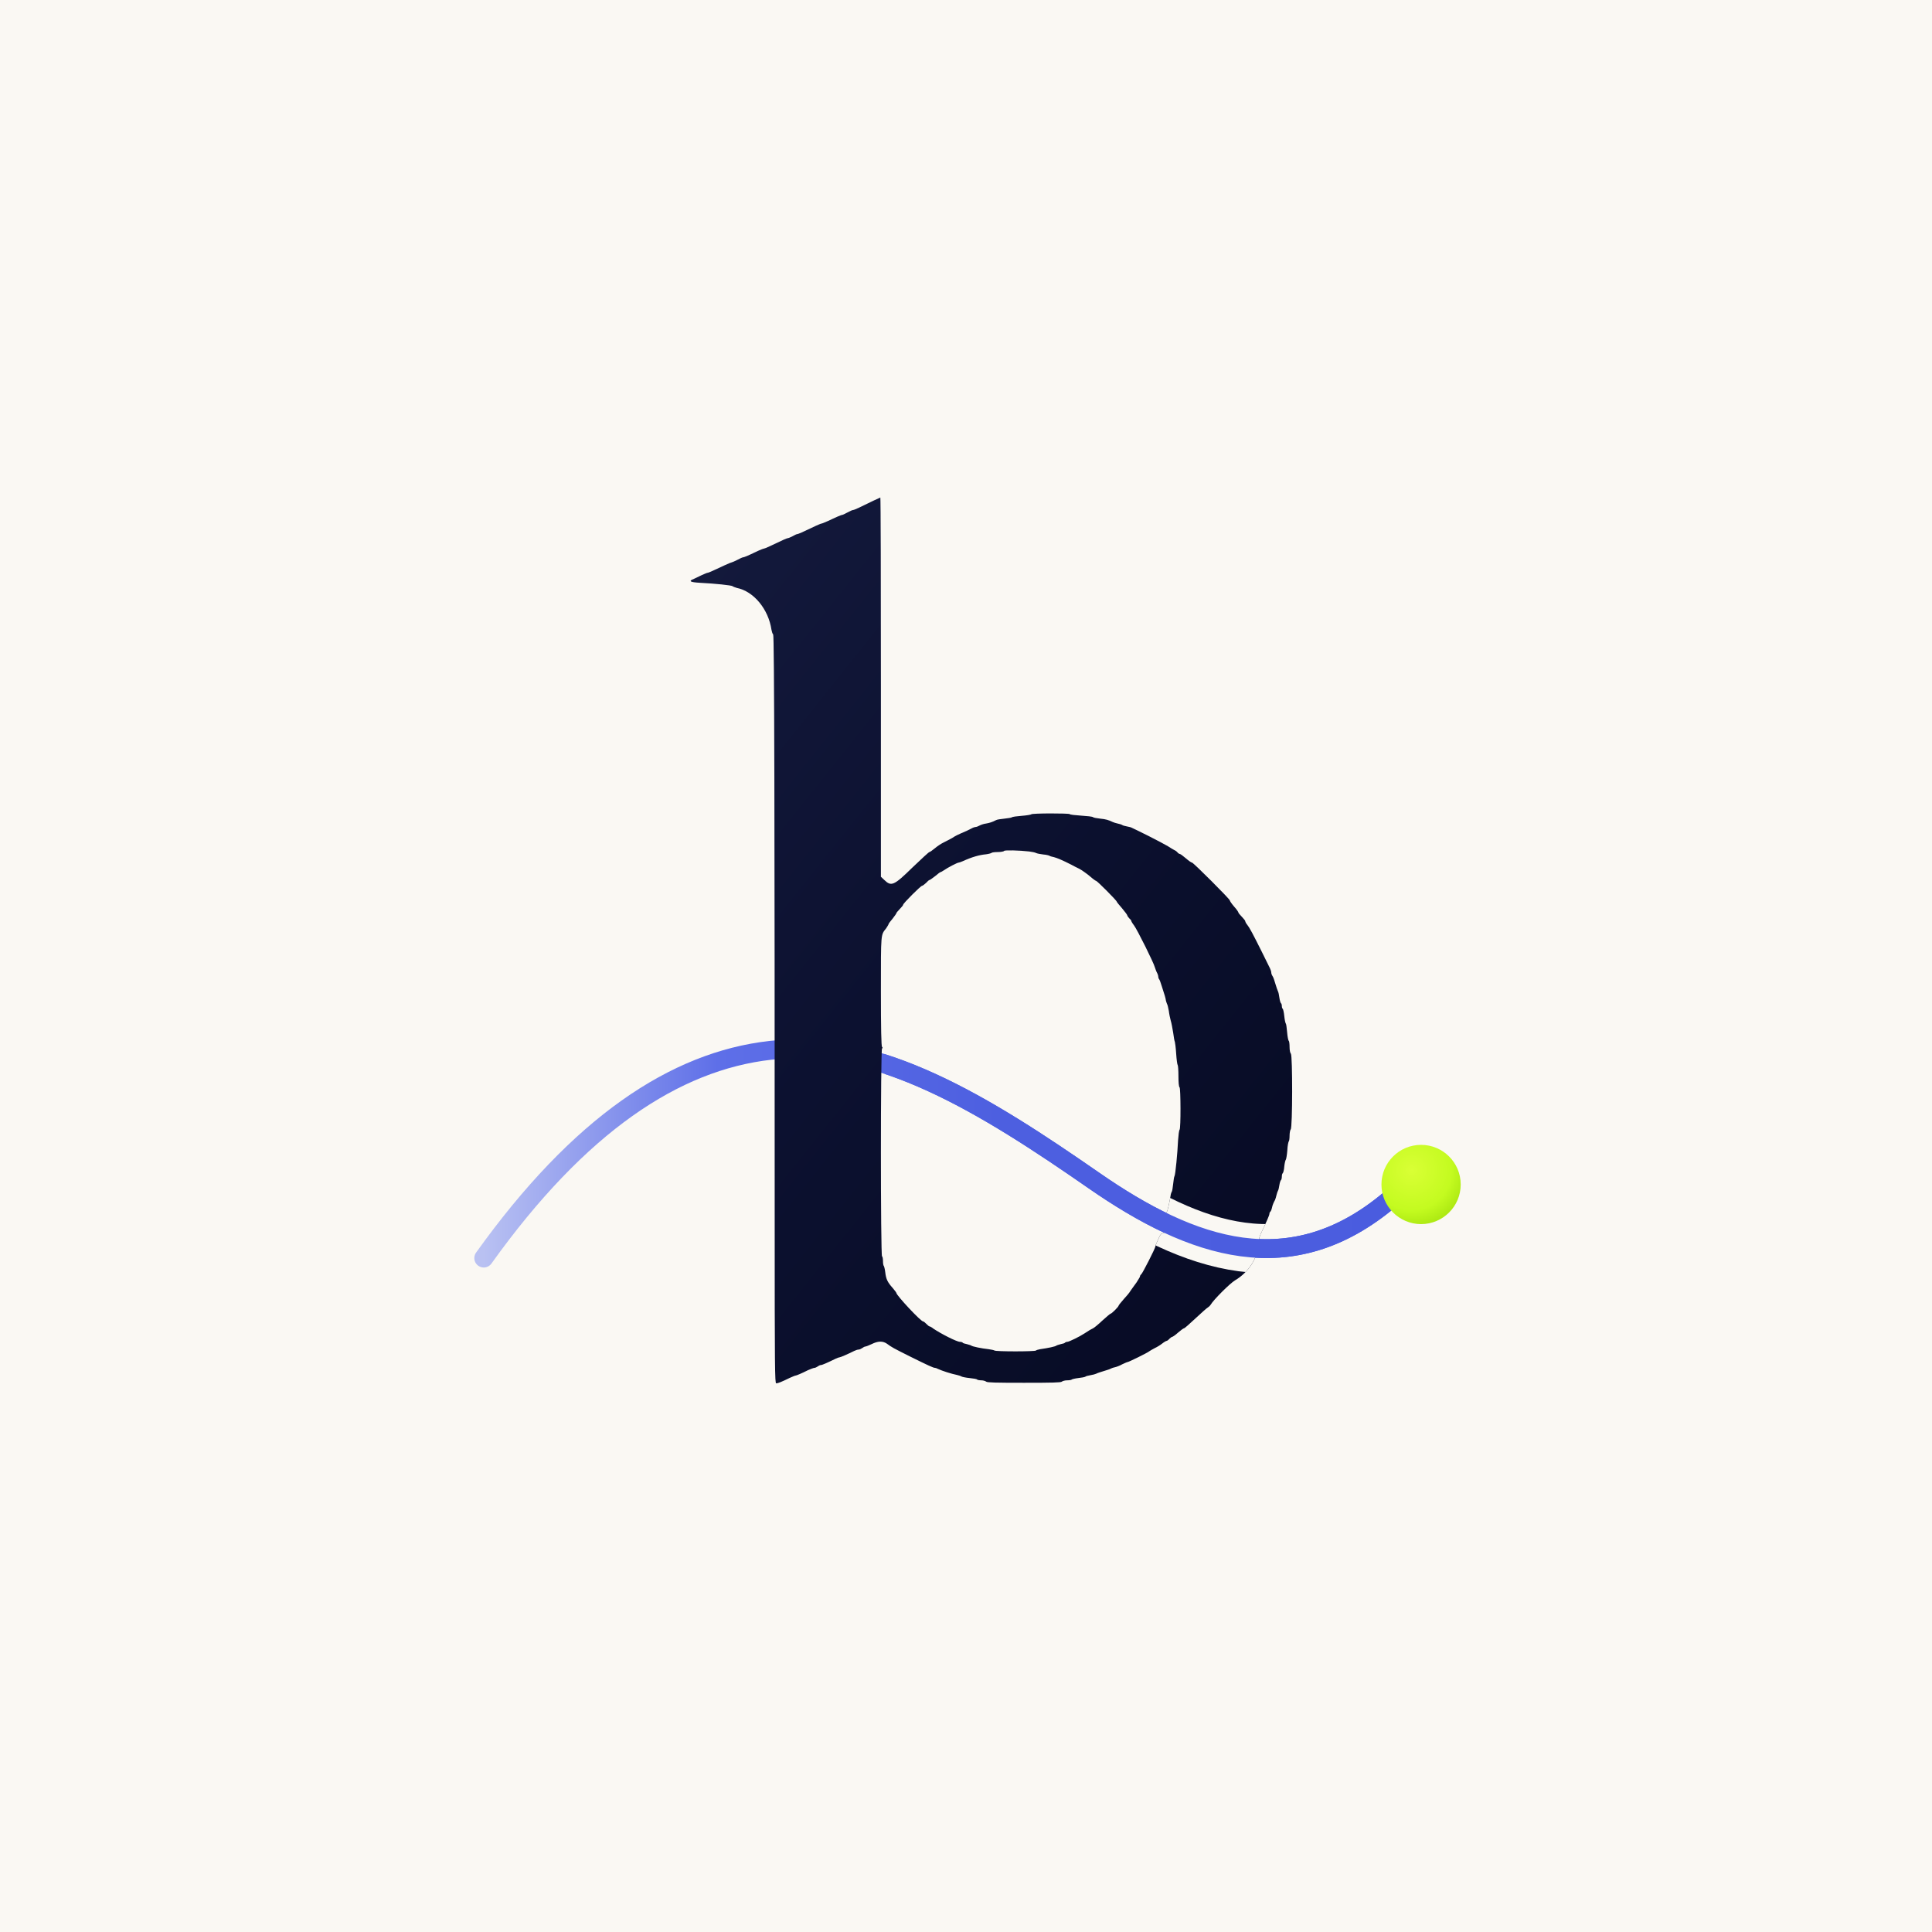
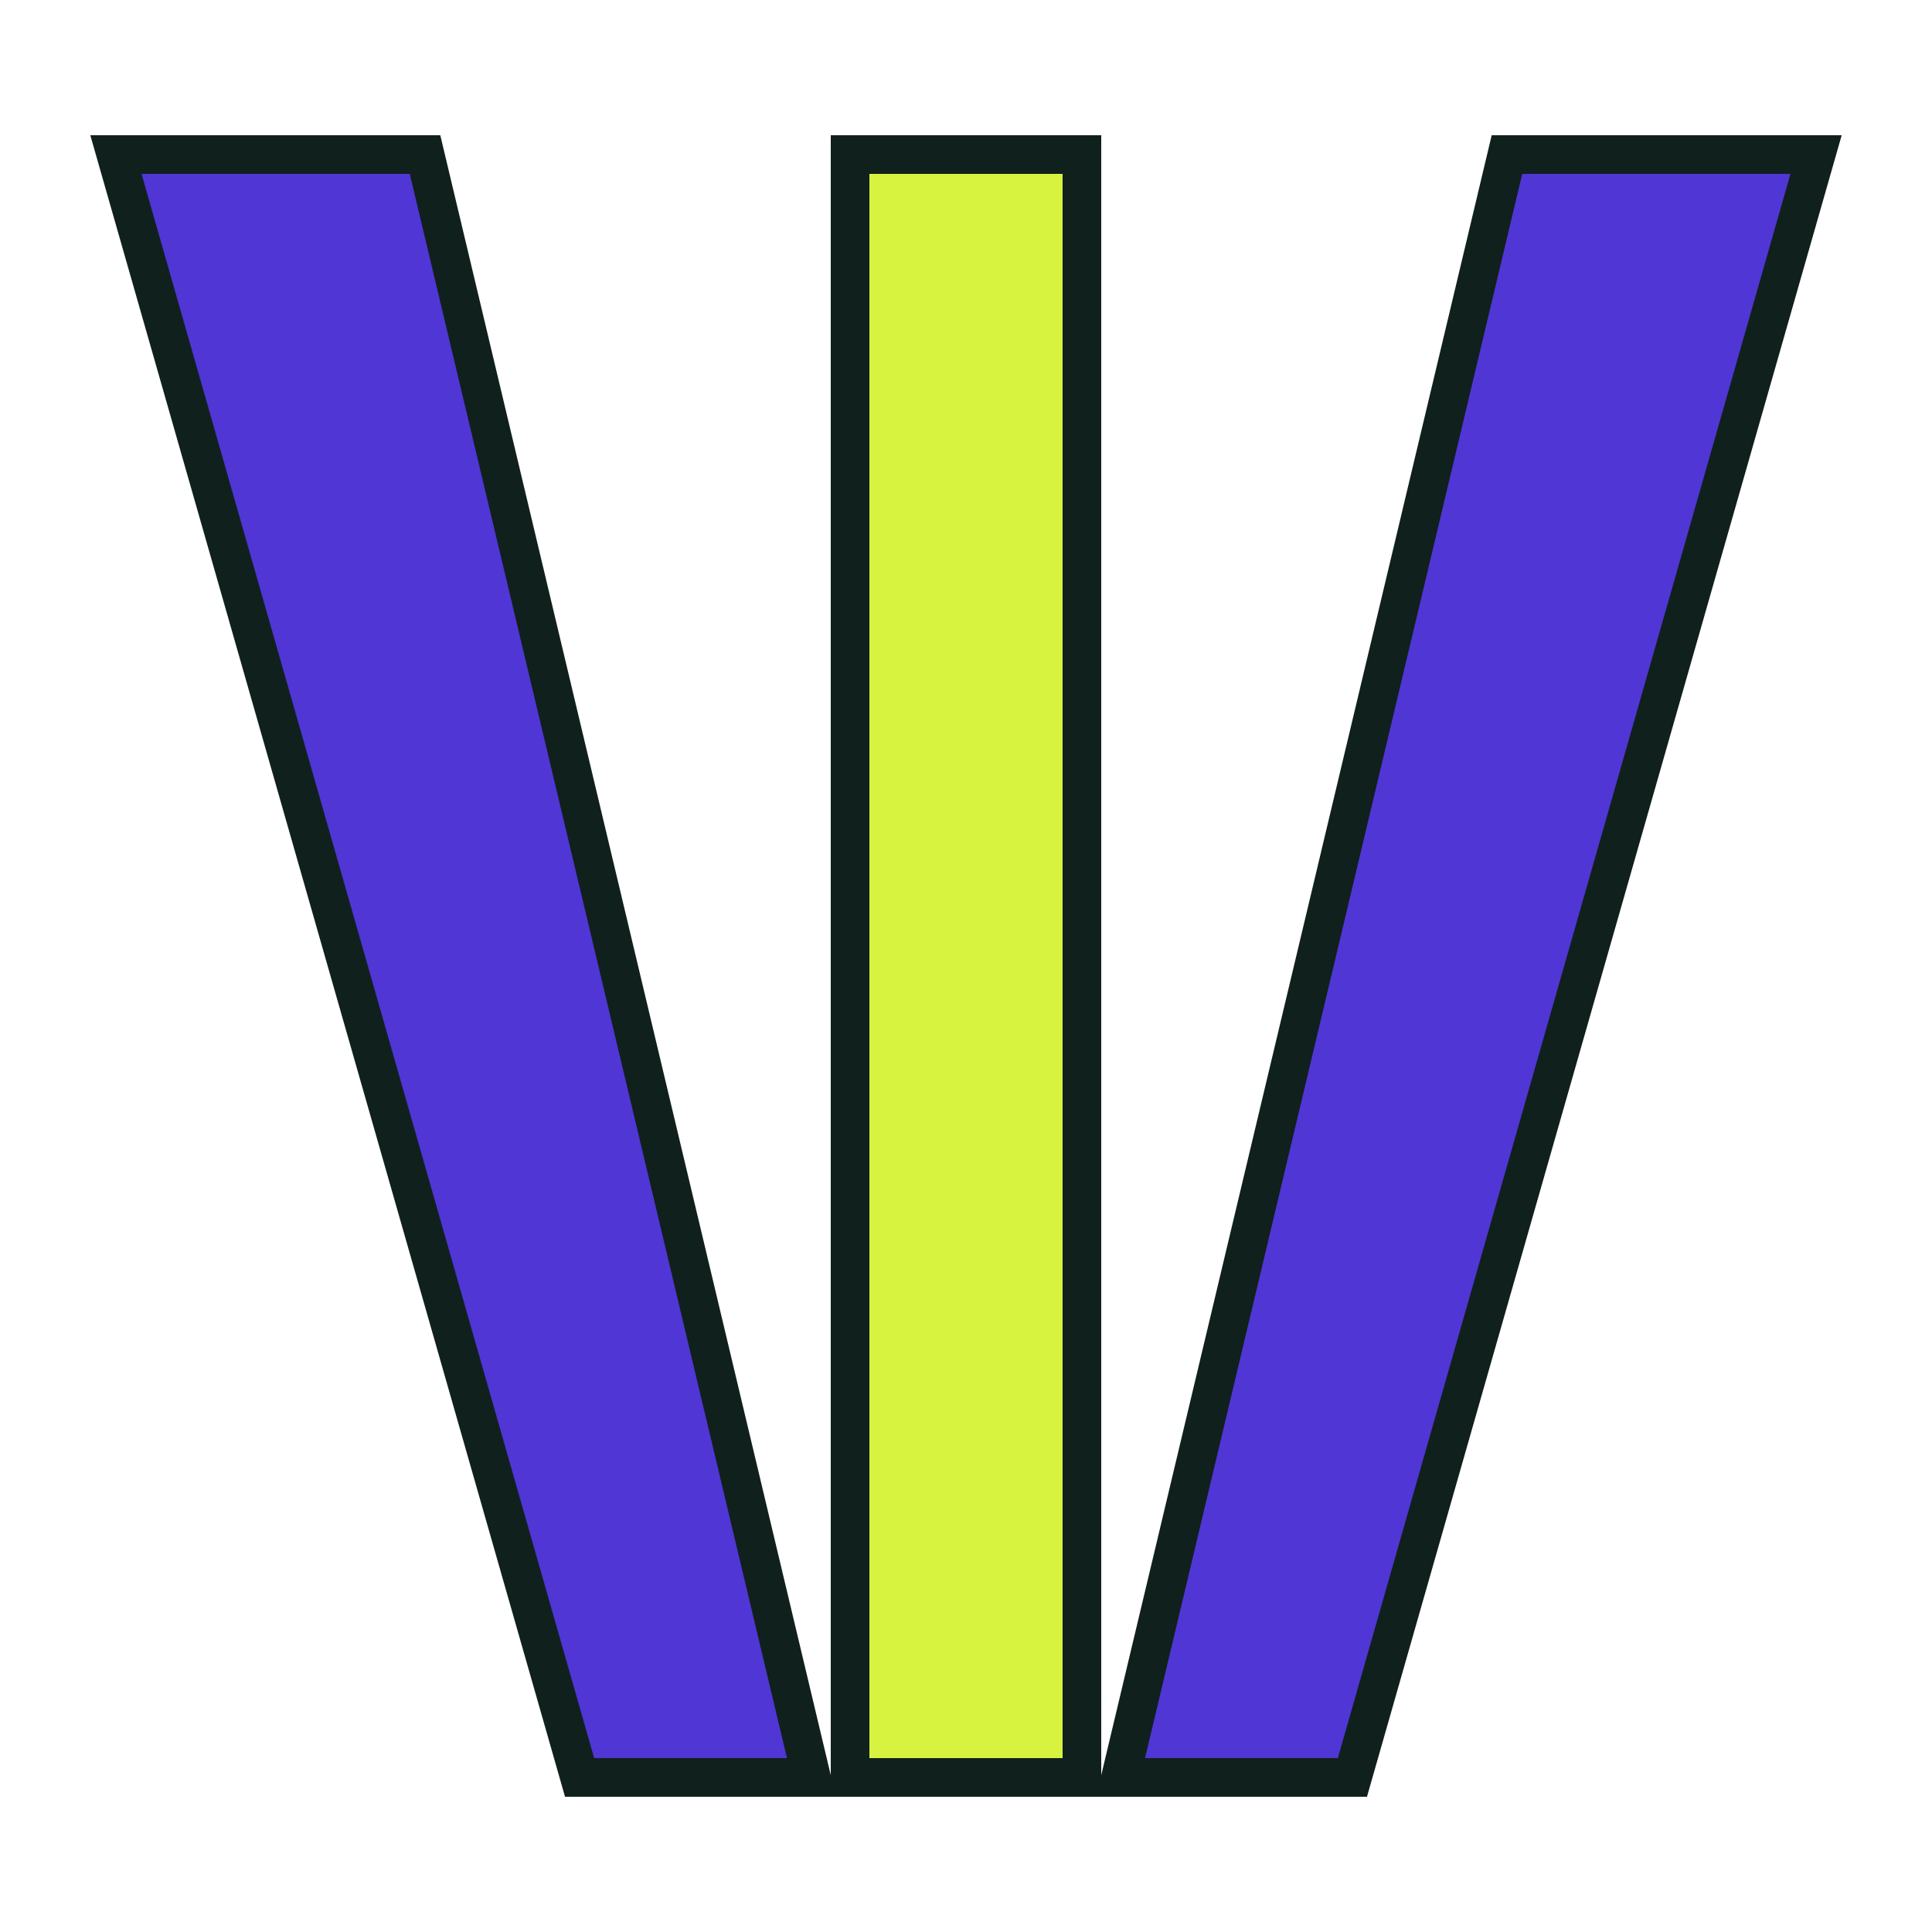
- <svg xmlns="http://www.w3.org/2000/svg" width="1024" height="1024" viewBox="0 0 1024 1024">
-   <defs>
-     <linearGradient id="monogram-gradient" x1="0" y1="0" x2="0.85" y2="1">
-       <stop offset="0%" stop-color="#141a3d" />
-       <stop offset="48%" stop-color="#0c1130" />
-       <stop offset="100%" stop-color="#070b24" />
-     </linearGradient>
-     <linearGradient id="wave-gradient" gradientUnits="userSpaceOnUse" x1="256" y1="0" x2="754" y2="0">
-       <stop offset="0%" stop-color="#b9c1f2" />
-       <stop offset="25%" stop-color="#5e6fe8" />
-       <stop offset="55%" stop-color="#4d5fe0" />
-       <stop offset="100%" stop-color="#4a5cdf" />
-     </linearGradient>
-     <radialGradient id="particle-gradient" cx="38%" cy="32%" r="70%">
-       <stop offset="0%" stop-color="#d9ff35" />
-       <stop offset="72%" stop-color="#c4fb20" />
-       <stop offset="100%" stop-color="#aeea13" />
-     </radialGradient>
-     <clipPath id="monogram-clip">
-       <path d="M463.1 265.3C456.2 268.7 452.8 270.3 452.2 270.3C451.8 270.3 450.5 270.9 449.2 271.6C447.9 272.3 446.7 272.9 446.4 272.9C446.1 272.9 444.9 273.4 443.7 273.9C442.5 274.4 440.3 275.5 438.7 276.2C437.1 276.9 435.7 277.5 435.4 277.5C435.1 277.5 433.8 278.1 432.4 278.7C425.1 282.2 423.0 283.1 422.5 283.1C422.2 283.1 421.1 283.6 420.1 284.2C419.1 284.7 418.0 285.2 417.7 285.2C417.2 285.2 415.1 286.1 407.8 289.6C406.4 290.3 405.0 290.8 404.8 290.8C404.5 290.8 403.1 291.4 401.7 292.0C395.9 294.8 394.3 295.4 393.8 295.4C393.5 295.4 392.2 296.0 390.9 296.7C389.5 297.4 388.2 298.0 388.0 298.0C387.8 298.0 386.0 298.7 384.1 299.6C376.7 303.1 375.4 303.6 375.0 303.6C374.7 303.6 373.4 304.2 372.0 304.8C370.6 305.5 368.6 306.4 367.8 306.8C364.7 308.0 365.7 308.6 371.1 308.9C379.0 309.3 387.7 310.2 388.3 310.7C388.6 311.0 389.6 311.3 390.5 311.6C399.5 313.4 407.3 322.9 408.9 333.8C409.1 334.8 409.4 335.9 409.8 336.3C410.4 337.0 410.6 433.7 410.6 646.2C410.6 725.6 410.7 733.2 411.4 733.2C412.3 733.2 414.1 732.5 418.6 730.3C420.0 729.7 421.3 729.1 421.6 729.1C422.1 729.1 424.9 727.9 428.3 726.2C429.7 725.6 431.2 725.0 431.7 725.0C432.1 725.0 432.9 724.6 433.5 724.2C434.0 723.8 434.7 723.5 435.1 723.5C435.8 723.5 438.7 722.2 443.0 720.1C443.9 719.7 444.7 719.4 445.0 719.4C445.5 719.4 449.6 717.6 452.8 716.0C453.6 715.6 454.6 715.3 455.1 715.3C455.6 715.3 456.4 714.9 457.0 714.5C457.5 714.1 458.3 713.7 458.6 713.7C459.0 713.7 460.5 713.1 462.0 712.4C465.4 710.7 467.9 710.7 470.1 712.2C472.7 714.1 473.2 714.4 482.6 719.1C492.1 723.8 494.7 725.0 495.6 725.0C495.9 725.0 496.5 725.2 497.0 725.5C499.4 726.6 504.0 728.1 507.4 728.8C508.4 729.0 509.4 729.4 509.7 729.6C510.0 729.8 511.9 730.2 513.9 730.4C515.9 730.6 517.8 730.9 517.9 731.2C518.1 731.4 519.1 731.6 520.1 731.6C521.2 731.6 522.3 732.0 522.7 732.3C523.2 732.8 527.9 732.9 542.7 732.9C557.6 732.9 562.3 732.8 562.8 732.3C563.1 732.0 564.4 731.6 565.6 731.6C566.8 731.6 567.9 731.4 568.0 731.2C568.2 731.0 569.8 730.6 571.5 730.4C573.3 730.2 574.9 729.9 575.2 729.7C575.5 729.4 576.7 729.1 577.9 728.9C579.2 728.7 580.6 728.3 581.0 728.1C581.5 727.8 583.3 727.2 585.0 726.7C586.6 726.2 588.3 725.7 588.5 725.5C588.9 725.3 589.8 724.9 590.8 724.7C591.8 724.5 593.6 723.8 594.8 723.1C596.1 722.5 597.4 721.9 597.7 721.9C598.2 721.9 608.3 717.0 609.3 716.1C609.7 715.8 611.0 715.1 612.1 714.5C613.2 714.0 615.0 712.9 616.0 712.1C617.0 711.3 618.1 710.7 618.3 710.7C618.6 710.7 619.3 710.2 619.8 709.6C620.3 709.1 621.0 708.6 621.2 708.6C621.5 708.6 623.0 707.6 624.4 706.3C625.9 705.0 627.3 704.0 627.6 704.0C627.9 704.0 630.6 701.6 633.7 698.7C636.7 695.9 639.7 693.2 640.3 692.9C640.8 692.6 641.4 692.0 641.7 691.5C643.1 689.0 651.9 680.2 654.6 678.6C662.1 674.2 667.1 666.0 667.1 658.2C667.1 657.0 667.7 655.0 668.4 653.6C671.5 647.1 672.8 644.1 672.8 643.4C672.8 643.0 673.0 642.5 673.2 642.3C673.5 642.2 673.9 641.3 674.1 640.4C674.3 639.5 674.6 638.4 674.9 637.8C675.1 637.3 675.5 636.5 675.8 636.0C676.0 635.5 676.4 634.3 676.6 633.3C676.8 632.4 677.2 631.3 677.4 631.0C677.6 630.7 677.9 629.5 678.1 628.1C678.3 626.8 678.7 625.6 679.0 625.4C679.2 625.2 679.4 624.4 679.4 623.6C679.4 622.8 679.6 622.0 679.9 621.8C680.1 621.7 680.6 620.1 680.7 618.2C680.9 616.4 681.3 614.8 681.5 614.7C681.7 614.5 682.1 612.3 682.3 609.8C682.4 607.2 682.9 605.0 683.1 604.9C683.3 604.7 683.5 603.4 683.5 601.9C683.5 600.5 683.8 598.9 684.1 598.6C685.1 597.7 685.1 559.5 684.2 558.5C683.8 558.1 683.5 556.6 683.5 555.0C683.5 553.3 683.3 551.9 683.1 551.7C682.8 551.6 682.4 549.5 682.2 547.1C682.0 544.7 681.7 542.6 681.5 542.5C681.3 542.3 680.9 540.6 680.7 538.6C680.5 536.6 680.1 534.9 679.9 534.7C679.6 534.6 679.4 533.9 679.4 533.2C679.4 532.6 679.2 531.9 679.0 531.8C678.7 531.6 678.3 530.3 678.1 528.8C677.9 527.3 677.6 525.8 677.3 525.3C677.1 524.9 676.5 523.2 676.0 521.5C675.5 519.8 674.9 517.9 674.5 517.4C674.1 516.8 673.8 516.0 673.8 515.5C673.8 515.0 673.5 514.0 673.1 513.2C672.7 512.4 670.7 508.4 668.7 504.3C663.9 494.7 662.4 491.9 661.1 490.2C660.5 489.5 660.0 488.6 660.0 488.2C660.0 487.9 659.1 486.9 658.2 485.9C657.2 484.9 656.4 483.9 656.4 483.7C656.4 483.4 655.4 481.9 654.1 480.5C652.8 479.0 651.8 477.5 651.8 477.2C651.8 476.5 632.5 457.2 631.8 457.2C631.4 457.2 630.0 456.2 628.5 454.9C627.0 453.6 625.6 452.6 625.3 452.6C625.0 452.6 624.4 452.2 624.1 451.8C623.7 451.3 623.0 450.8 622.3 450.5C621.8 450.3 620.3 449.3 619.0 448.5C617.7 447.7 613.1 445.3 608.8 443.1C604.4 440.9 600.5 439.0 600.0 438.8C599.6 438.5 598.3 438.2 597.2 438.0C596.1 437.8 595.0 437.5 594.7 437.2C594.4 437.0 593.4 436.7 592.4 436.5C591.4 436.3 590.3 435.9 589.8 435.7C587.5 434.6 586.2 434.2 583.2 433.9C581.3 433.7 579.6 433.4 579.3 433.1C579.0 432.8 576.2 432.5 573.0 432.3C569.9 432.1 567.1 431.8 567.0 431.5C566.6 431.0 547.0 431.0 546.6 431.6C546.5 431.8 544.2 432.2 541.6 432.4C539.0 432.6 536.6 432.9 536.3 433.2C536.1 433.4 534.2 433.7 532.3 433.9C530.3 434.1 528.3 434.4 527.9 434.7C526.0 435.7 524.4 436.2 522.6 436.5C521.6 436.6 520.1 437.1 519.3 437.5C518.6 437.9 517.6 438.3 517.2 438.3C516.9 438.3 516.2 438.5 515.7 438.7C515.2 439.0 513.7 439.7 512.3 440.4C507.2 442.6 506.6 442.9 504.6 444.2C503.4 444.8 501.5 445.9 500.2 446.5C498.9 447.1 496.8 448.5 495.5 449.6C494.2 450.7 492.9 451.6 492.6 451.6C492.3 451.6 488.3 455.3 483.6 459.8C473.8 469.4 472.4 470.0 468.7 466.4L466.9 464.7L466.9 364.2C466.9 308.9 466.8 263.7 466.6 263.7C466.3 263.8 464.8 264.5 463.1 265.3ZM545.5 451.3C547.0 451.5 548.6 451.8 549.1 452.1C549.7 452.4 551.4 452.7 553.0 452.9C554.5 453.0 556.0 453.4 556.3 453.6C556.5 453.8 557.6 454.1 558.6 454.3C560.2 454.7 563.1 455.9 567.8 458.3C568.8 458.9 570.7 459.8 572.1 460.5C573.4 461.2 575.8 462.9 577.5 464.3C579.2 465.8 580.7 466.9 581.0 466.9C581.5 466.9 591.9 477.3 591.9 477.9C591.9 478.1 593.2 479.7 594.7 481.4C596.2 483.2 597.5 484.9 597.5 485.2C597.5 485.5 598.0 486.1 598.5 486.7C599.1 487.2 599.6 487.8 599.6 488.1C599.6 488.3 600.2 489.4 601.0 490.4C602.7 492.6 611.6 510.5 612.1 512.7C612.4 513.5 612.8 514.8 613.2 515.5C613.6 516.2 613.9 517.2 613.9 517.6C613.9 518.1 614.1 518.7 614.3 518.9C614.6 519.2 615.2 520.8 615.7 522.5C616.2 524.2 616.8 526.0 617.0 526.6C617.2 527.2 617.6 528.4 617.8 529.4C617.9 530.4 618.3 531.5 618.5 532.0C618.8 532.4 619.2 534.1 619.5 535.8C619.7 537.5 620.2 539.8 620.5 540.9C620.9 542.1 621.4 544.9 621.8 547.3C622.1 549.7 622.5 551.9 622.7 552.2C622.8 552.4 623.2 555.3 623.4 558.5C623.6 561.7 624.0 564.4 624.2 564.5C624.4 564.7 624.6 567.3 624.6 570.4C624.6 573.5 624.8 576.1 625.2 576.3C625.8 576.7 625.9 598.1 625.2 598.8C624.9 599.1 624.6 601.6 624.4 604.4C624.1 611.1 623.0 622.7 622.5 623.4C622.3 623.6 622.0 625.5 621.8 627.5C621.6 629.4 621.3 631.2 621.1 631.6C620.9 631.8 620.5 632.9 620.4 633.9C619.8 637.6 618.8 642.0 618.4 642.4C617.7 643.0 617.9 645.0 618.8 645.7C620.7 647.3 618.4 653.8 616.0 653.8C615.5 653.8 614.9 654.6 614.5 655.5C614.1 656.4 613.5 657.8 613.1 658.6C612.7 659.4 612.4 660.3 612.4 660.6C612.4 661.5 605.6 674.8 604.9 675.4C604.5 675.7 604.2 676.2 604.2 676.6C604.2 676.9 603.3 678.2 602.4 679.7C601.3 681.1 600.0 683.1 599.3 684.0C598.7 685.1 596.9 687.2 595.5 688.7C594.1 690.3 592.9 691.8 592.9 692.0C592.9 692.6 589.2 696.3 588.6 696.3C588.4 696.3 586.4 698.0 584.3 699.9C582.2 701.9 580.0 703.7 579.4 704.0C578.3 704.5 577.3 705.1 574.7 706.8C572.3 708.4 566.6 711.2 565.7 711.2C565.2 711.2 564.7 711.4 564.5 711.6C564.4 711.9 563.4 712.2 562.3 712.4C561.3 712.7 560.1 713.0 559.9 713.2C559.4 713.7 555.5 714.5 551.3 715.1C550.2 715.3 549.2 715.6 549.1 715.8C548.7 716.4 527.7 716.4 527.1 715.8C526.8 715.6 525.5 715.3 524.0 715.1C520.2 714.7 515.4 713.7 514.8 713.2C514.6 713.0 513.4 712.7 512.4 712.4C511.3 712.2 510.3 711.9 510.2 711.6C510.0 711.4 509.4 711.2 508.8 711.2C507.1 711.2 498.7 706.9 494.7 704.2C493.9 703.5 492.9 703.0 492.6 703.0C492.4 703.0 491.7 702.4 491.0 701.7C490.3 701.0 489.6 700.4 489.3 700.4C488.0 700.4 475.1 686.5 475.1 685.3C475.1 685.1 474.2 683.9 473.1 682.6C470.4 679.6 469.6 677.9 469.2 674.3C469.0 672.6 468.6 671.1 468.4 670.9C468.2 670.8 468.0 669.6 468.0 668.4C468.0 667.2 467.8 666.0 467.5 665.9C466.7 665.4 466.7 556.2 467.5 555.7C467.9 555.5 467.9 555.3 467.5 554.9C467.1 554.4 466.9 545.5 466.9 525.2C466.9 494.1 466.8 495.7 469.7 492.0C470.4 491.0 471.0 489.9 471.0 489.7C471.0 489.5 472.0 488.2 473.1 486.9C474.2 485.5 475.1 484.2 475.1 484.0C475.1 483.7 476.0 482.8 476.9 481.8C477.9 480.8 478.7 479.8 478.7 479.5C478.7 478.8 488.0 469.5 488.7 469.5C489.0 469.5 489.9 468.8 490.8 468.0C491.6 467.1 492.4 466.4 492.7 466.4C492.9 466.4 494.2 465.5 495.6 464.4C496.9 463.3 498.2 462.3 498.4 462.3C498.6 462.3 499.5 461.8 500.4 461.2C502.2 459.9 507.4 457.2 508.1 457.2C508.3 457.2 509.3 456.9 510.4 456.4C515.2 454.2 519.2 453.1 522.6 452.8C524.1 452.6 525.5 452.2 525.6 452.0C525.8 451.8 527.3 451.6 528.9 451.6C530.5 451.6 532.1 451.3 532.2 451.0C532.6 450.5 540.2 450.7 545.5 451.3Z" fill-rule="evenodd" />
-     </clipPath>
-     <clipPath id="wave-front-region">
-       <rect x="469" y="0" width="555" height="1024" />
-     </clipPath>
-   </defs>
-   <g id="background">
-     <rect width="1024" height="1024" fill="#faf8f3" />
-   </g>
-   <g id="pilot-wave-back">
-     <path d="M 256.4 666.8 C 307.0 596.1 357.7 562.4 408.3 556.7 C 465.4 550.1 522.6 586.0 579.8 625.7 C 632.1 662.0 684.3 679.9 736.6 635.8" fill="none" stroke="url(#wave-gradient)" stroke-width="10" stroke-linecap="round" />
-   </g>
-   <g id="monogram">
-     <path d="M463.1 265.3C456.2 268.7 452.8 270.3 452.2 270.3C451.8 270.3 450.5 270.9 449.2 271.6C447.9 272.3 446.7 272.9 446.4 272.9C446.1 272.9 444.9 273.4 443.7 273.9C442.5 274.4 440.3 275.5 438.7 276.2C437.1 276.9 435.7 277.5 435.4 277.5C435.1 277.5 433.8 278.1 432.4 278.7C425.1 282.2 423.0 283.1 422.5 283.1C422.2 283.1 421.1 283.6 420.1 284.2C419.1 284.7 418.0 285.2 417.7 285.2C417.2 285.2 415.1 286.1 407.8 289.6C406.4 290.3 405.0 290.8 404.8 290.8C404.5 290.8 403.1 291.4 401.7 292.0C395.9 294.8 394.3 295.4 393.8 295.4C393.5 295.4 392.2 296.0 390.9 296.7C389.5 297.4 388.2 298.0 388.0 298.0C387.8 298.0 386.0 298.7 384.1 299.6C376.7 303.1 375.4 303.6 375.0 303.6C374.7 303.6 373.4 304.2 372.0 304.8C370.6 305.5 368.6 306.4 367.8 306.8C364.7 308.0 365.7 308.6 371.1 308.9C379.0 309.3 387.7 310.2 388.3 310.7C388.6 311.0 389.6 311.3 390.5 311.6C399.5 313.4 407.3 322.9 408.9 333.8C409.1 334.8 409.4 335.9 409.8 336.3C410.4 337.0 410.6 433.7 410.6 646.2C410.6 725.6 410.7 733.2 411.4 733.2C412.3 733.2 414.1 732.5 418.6 730.3C420.0 729.7 421.3 729.1 421.6 729.1C422.1 729.1 424.9 727.9 428.3 726.2C429.7 725.6 431.2 725.0 431.7 725.0C432.1 725.0 432.9 724.6 433.5 724.2C434.0 723.8 434.7 723.5 435.1 723.5C435.8 723.5 438.7 722.2 443.0 720.1C443.9 719.7 444.7 719.4 445.0 719.4C445.5 719.4 449.6 717.6 452.8 716.0C453.6 715.6 454.6 715.3 455.1 715.3C455.6 715.3 456.4 714.9 457.0 714.5C457.5 714.1 458.3 713.7 458.6 713.7C459.0 713.7 460.5 713.1 462.0 712.4C465.4 710.7 467.9 710.7 470.1 712.2C472.7 714.1 473.2 714.4 482.6 719.1C492.1 723.8 494.7 725.0 495.6 725.0C495.9 725.0 496.5 725.2 497.0 725.5C499.4 726.6 504.0 728.1 507.4 728.8C508.4 729.0 509.4 729.4 509.7 729.6C510.0 729.8 511.9 730.2 513.9 730.4C515.9 730.6 517.8 730.9 517.9 731.2C518.1 731.4 519.1 731.6 520.1 731.6C521.2 731.6 522.3 732.0 522.7 732.3C523.2 732.8 527.9 732.9 542.7 732.9C557.6 732.9 562.3 732.8 562.8 732.3C563.1 732.0 564.4 731.6 565.6 731.6C566.8 731.6 567.9 731.4 568.0 731.2C568.2 731.0 569.8 730.6 571.5 730.4C573.3 730.2 574.9 729.9 575.2 729.7C575.5 729.4 576.7 729.1 577.9 728.9C579.2 728.7 580.6 728.3 581.0 728.1C581.5 727.8 583.3 727.2 585.0 726.7C586.6 726.2 588.3 725.7 588.5 725.5C588.9 725.3 589.8 724.9 590.8 724.7C591.8 724.5 593.6 723.8 594.8 723.1C596.1 722.5 597.4 721.9 597.7 721.9C598.2 721.9 608.3 717.0 609.3 716.1C609.7 715.8 611.0 715.1 612.1 714.5C613.2 714.0 615.0 712.9 616.0 712.1C617.0 711.3 618.1 710.7 618.3 710.7C618.6 710.7 619.3 710.2 619.8 709.6C620.3 709.1 621.0 708.6 621.2 708.6C621.5 708.6 623.0 707.6 624.4 706.3C625.9 705.0 627.3 704.0 627.6 704.0C627.9 704.0 630.6 701.6 633.7 698.7C636.7 695.9 639.7 693.2 640.3 692.9C640.8 692.6 641.4 692.0 641.7 691.5C643.1 689.0 651.9 680.2 654.6 678.6C662.1 674.2 667.1 666.0 667.1 658.2C667.1 657.0 667.7 655.0 668.4 653.6C671.5 647.1 672.8 644.1 672.8 643.4C672.8 643.0 673.0 642.5 673.2 642.3C673.5 642.2 673.9 641.3 674.1 640.4C674.3 639.5 674.6 638.4 674.9 637.8C675.1 637.3 675.5 636.5 675.8 636.0C676.0 635.5 676.4 634.3 676.6 633.3C676.8 632.4 677.2 631.3 677.4 631.0C677.6 630.7 677.9 629.5 678.1 628.1C678.3 626.8 678.7 625.6 679.0 625.4C679.2 625.2 679.4 624.4 679.4 623.6C679.4 622.8 679.6 622.0 679.9 621.8C680.1 621.7 680.6 620.1 680.7 618.2C680.9 616.4 681.3 614.8 681.5 614.7C681.7 614.5 682.1 612.3 682.3 609.8C682.4 607.2 682.9 605.0 683.1 604.9C683.3 604.7 683.5 603.4 683.5 601.9C683.5 600.5 683.8 598.9 684.1 598.6C685.1 597.7 685.1 559.5 684.2 558.5C683.8 558.1 683.5 556.6 683.5 555.0C683.5 553.3 683.3 551.9 683.1 551.7C682.8 551.6 682.4 549.5 682.2 547.1C682.0 544.7 681.7 542.6 681.5 542.5C681.3 542.3 680.9 540.6 680.7 538.6C680.5 536.6 680.1 534.9 679.9 534.7C679.6 534.6 679.4 533.9 679.4 533.2C679.4 532.6 679.2 531.9 679.0 531.8C678.7 531.6 678.3 530.3 678.1 528.8C677.9 527.3 677.6 525.8 677.3 525.3C677.1 524.9 676.5 523.2 676.0 521.5C675.5 519.8 674.9 517.9 674.5 517.4C674.1 516.8 673.8 516.0 673.8 515.5C673.8 515.0 673.5 514.0 673.1 513.2C672.7 512.4 670.7 508.4 668.7 504.3C663.9 494.7 662.4 491.9 661.1 490.2C660.5 489.5 660.0 488.6 660.0 488.2C660.0 487.9 659.1 486.9 658.2 485.9C657.2 484.9 656.4 483.9 656.4 483.7C656.4 483.4 655.4 481.9 654.1 480.5C652.8 479.0 651.8 477.5 651.8 477.2C651.8 476.5 632.5 457.2 631.8 457.2C631.4 457.2 630.0 456.2 628.5 454.9C627.0 453.6 625.6 452.6 625.3 452.6C625.0 452.6 624.4 452.2 624.1 451.8C623.7 451.3 623.0 450.8 622.3 450.5C621.8 450.3 620.3 449.3 619.0 448.5C617.7 447.7 613.1 445.3 608.8 443.1C604.4 440.9 600.5 439.0 600.0 438.8C599.6 438.5 598.3 438.2 597.2 438.0C596.1 437.8 595.0 437.5 594.7 437.2C594.4 437.0 593.4 436.7 592.4 436.5C591.4 436.3 590.3 435.9 589.8 435.7C587.5 434.6 586.2 434.2 583.2 433.9C581.3 433.7 579.6 433.4 579.3 433.1C579.0 432.8 576.2 432.5 573.0 432.3C569.9 432.1 567.1 431.8 567.0 431.5C566.6 431.0 547.0 431.0 546.6 431.6C546.5 431.8 544.2 432.2 541.6 432.4C539.0 432.6 536.6 432.9 536.3 433.2C536.1 433.4 534.2 433.7 532.3 433.9C530.3 434.1 528.3 434.4 527.9 434.7C526.0 435.7 524.4 436.2 522.6 436.5C521.6 436.6 520.1 437.1 519.3 437.5C518.6 437.9 517.6 438.3 517.2 438.3C516.9 438.3 516.2 438.5 515.7 438.7C515.2 439.0 513.7 439.7 512.3 440.4C507.2 442.6 506.6 442.9 504.6 444.2C503.4 444.8 501.5 445.9 500.2 446.5C498.9 447.1 496.8 448.5 495.5 449.6C494.2 450.7 492.9 451.6 492.6 451.6C492.3 451.6 488.3 455.3 483.6 459.8C473.8 469.4 472.4 470.0 468.7 466.4L466.9 464.7L466.9 364.2C466.9 308.9 466.8 263.7 466.6 263.7C466.3 263.8 464.8 264.5 463.1 265.3ZM545.5 451.3C547.0 451.5 548.6 451.8 549.1 452.1C549.7 452.4 551.4 452.7 553.0 452.9C554.5 453.0 556.0 453.4 556.3 453.6C556.5 453.8 557.6 454.1 558.6 454.3C560.2 454.7 563.1 455.9 567.8 458.3C568.8 458.9 570.7 459.8 572.1 460.5C573.4 461.2 575.8 462.9 577.5 464.3C579.2 465.8 580.7 466.9 581.0 466.9C581.5 466.9 591.9 477.3 591.9 477.9C591.9 478.1 593.2 479.7 594.7 481.4C596.2 483.2 597.5 484.9 597.5 485.2C597.5 485.5 598.0 486.1 598.5 486.7C599.1 487.2 599.6 487.8 599.6 488.1C599.6 488.3 600.2 489.4 601.0 490.4C602.7 492.6 611.6 510.5 612.1 512.7C612.4 513.5 612.8 514.8 613.2 515.5C613.6 516.2 613.9 517.2 613.9 517.6C613.9 518.1 614.1 518.7 614.3 518.9C614.6 519.2 615.2 520.8 615.7 522.5C616.2 524.2 616.8 526.0 617.0 526.6C617.2 527.2 617.6 528.4 617.8 529.4C617.9 530.4 618.3 531.5 618.5 532.0C618.8 532.4 619.2 534.1 619.5 535.8C619.7 537.5 620.2 539.8 620.5 540.9C620.9 542.1 621.4 544.9 621.8 547.3C622.1 549.7 622.5 551.9 622.7 552.2C622.8 552.4 623.2 555.3 623.4 558.5C623.6 561.7 624.0 564.4 624.2 564.5C624.4 564.7 624.6 567.3 624.6 570.4C624.6 573.5 624.8 576.1 625.2 576.3C625.8 576.7 625.9 598.1 625.2 598.8C624.9 599.1 624.6 601.6 624.4 604.4C624.1 611.1 623.0 622.7 622.5 623.4C622.3 623.6 622.0 625.5 621.8 627.5C621.6 629.4 621.3 631.2 621.1 631.6C620.9 631.8 620.5 632.9 620.4 633.9C619.8 637.6 618.8 642.0 618.4 642.4C617.7 643.0 617.9 645.0 618.8 645.7C620.7 647.3 618.4 653.8 616.0 653.8C615.5 653.8 614.9 654.6 614.5 655.5C614.1 656.4 613.5 657.8 613.1 658.6C612.7 659.4 612.4 660.3 612.4 660.6C612.4 661.5 605.6 674.8 604.9 675.4C604.5 675.7 604.2 676.2 604.2 676.6C604.2 676.9 603.3 678.2 602.4 679.7C601.3 681.1 600.0 683.1 599.3 684.0C598.7 685.1 596.9 687.2 595.5 688.7C594.1 690.3 592.9 691.8 592.9 692.0C592.9 692.6 589.2 696.3 588.6 696.3C588.4 696.3 586.4 698.0 584.3 699.9C582.2 701.9 580.0 703.7 579.4 704.0C578.3 704.5 577.3 705.1 574.7 706.8C572.3 708.4 566.6 711.2 565.7 711.2C565.2 711.2 564.7 711.4 564.5 711.6C564.4 711.9 563.4 712.2 562.3 712.4C561.3 712.7 560.1 713.0 559.9 713.2C559.4 713.7 555.5 714.5 551.3 715.1C550.2 715.3 549.2 715.6 549.1 715.8C548.7 716.4 527.7 716.4 527.1 715.8C526.8 715.6 525.5 715.3 524.0 715.1C520.2 714.7 515.4 713.7 514.8 713.2C514.6 713.0 513.4 712.7 512.4 712.4C511.3 712.2 510.3 711.9 510.2 711.6C510.0 711.4 509.4 711.2 508.8 711.2C507.1 711.2 498.7 706.9 494.7 704.2C493.9 703.5 492.9 703.0 492.6 703.0C492.4 703.0 491.7 702.4 491.0 701.7C490.3 701.0 489.6 700.4 489.3 700.4C488.0 700.4 475.1 686.5 475.1 685.3C475.1 685.1 474.2 683.9 473.1 682.6C470.4 679.6 469.6 677.9 469.2 674.3C469.0 672.6 468.6 671.1 468.4 670.9C468.2 670.8 468.0 669.6 468.0 668.4C468.0 667.2 467.8 666.0 467.5 665.9C466.7 665.4 466.7 556.2 467.5 555.7C467.9 555.5 467.9 555.3 467.5 554.9C467.1 554.4 466.9 545.5 466.9 525.2C466.9 494.1 466.8 495.7 469.7 492.0C470.4 491.0 471.0 489.9 471.0 489.7C471.0 489.5 472.0 488.2 473.1 486.9C474.2 485.5 475.1 484.2 475.1 484.0C475.1 483.7 476.0 482.8 476.9 481.8C477.9 480.8 478.7 479.8 478.7 479.5C478.7 478.8 488.0 469.5 488.7 469.5C489.0 469.5 489.9 468.8 490.8 468.0C491.6 467.1 492.4 466.4 492.7 466.4C492.9 466.4 494.2 465.5 495.6 464.4C496.9 463.3 498.2 462.3 498.4 462.3C498.6 462.3 499.5 461.8 500.4 461.2C502.2 459.9 507.4 457.2 508.1 457.2C508.3 457.2 509.3 456.9 510.4 456.4C515.2 454.2 519.2 453.1 522.6 452.8C524.1 452.6 525.5 452.2 525.6 452.0C525.8 451.8 527.3 451.6 528.9 451.6C530.5 451.6 532.1 451.3 532.2 451.0C532.6 450.5 540.2 450.7 545.5 451.3Z" fill="url(#monogram-gradient)" fill-rule="evenodd" />
-   </g>
-   <g id="pilot-wave-front" clip-path="url(#wave-front-region)">
-     <g clip-path="url(#monogram-clip)">
-       <path d="M 256.4 666.8 C 307.0 596.1 357.7 562.4 408.3 556.7 C 465.4 550.1 522.6 586.0 579.8 625.7 C 632.1 662.0 684.3 679.9 736.6 635.8" fill="none" stroke="#faf8f3" stroke-width="26" stroke-linecap="round" />
-     </g>
-     <path d="M 256.4 666.8 C 307.0 596.1 357.7 562.4 408.3 556.7 C 465.4 550.1 522.6 586.0 579.8 625.7 C 632.1 662.0 684.3 679.9 736.6 635.8" fill="none" stroke="url(#wave-gradient)" stroke-width="10" stroke-linecap="round" />
-   </g>
-   <g id="particle">
-     <circle cx="753.2" cy="627.8" r="21" fill="url(#particle-gradient)" />
-   </g>
+ <svg xmlns="http://www.w3.org/2000/svg" viewBox="0 0 100 100" role="img" aria-label="Wyrd">
+   <path d="M42 92 L30 92 L6 8 L22 8 Z" fill="#5036D5" stroke="#10201D" stroke-width="2" />
+   <path d="M58 92 L70 92 L94 8 L78 8 Z" fill="#5036D5" stroke="#10201D" stroke-width="2" />
+   <path d="M44 8 h12 v84 h-12 z" fill="#D7F33F" stroke="#10201D" stroke-width="2" />
</svg>
